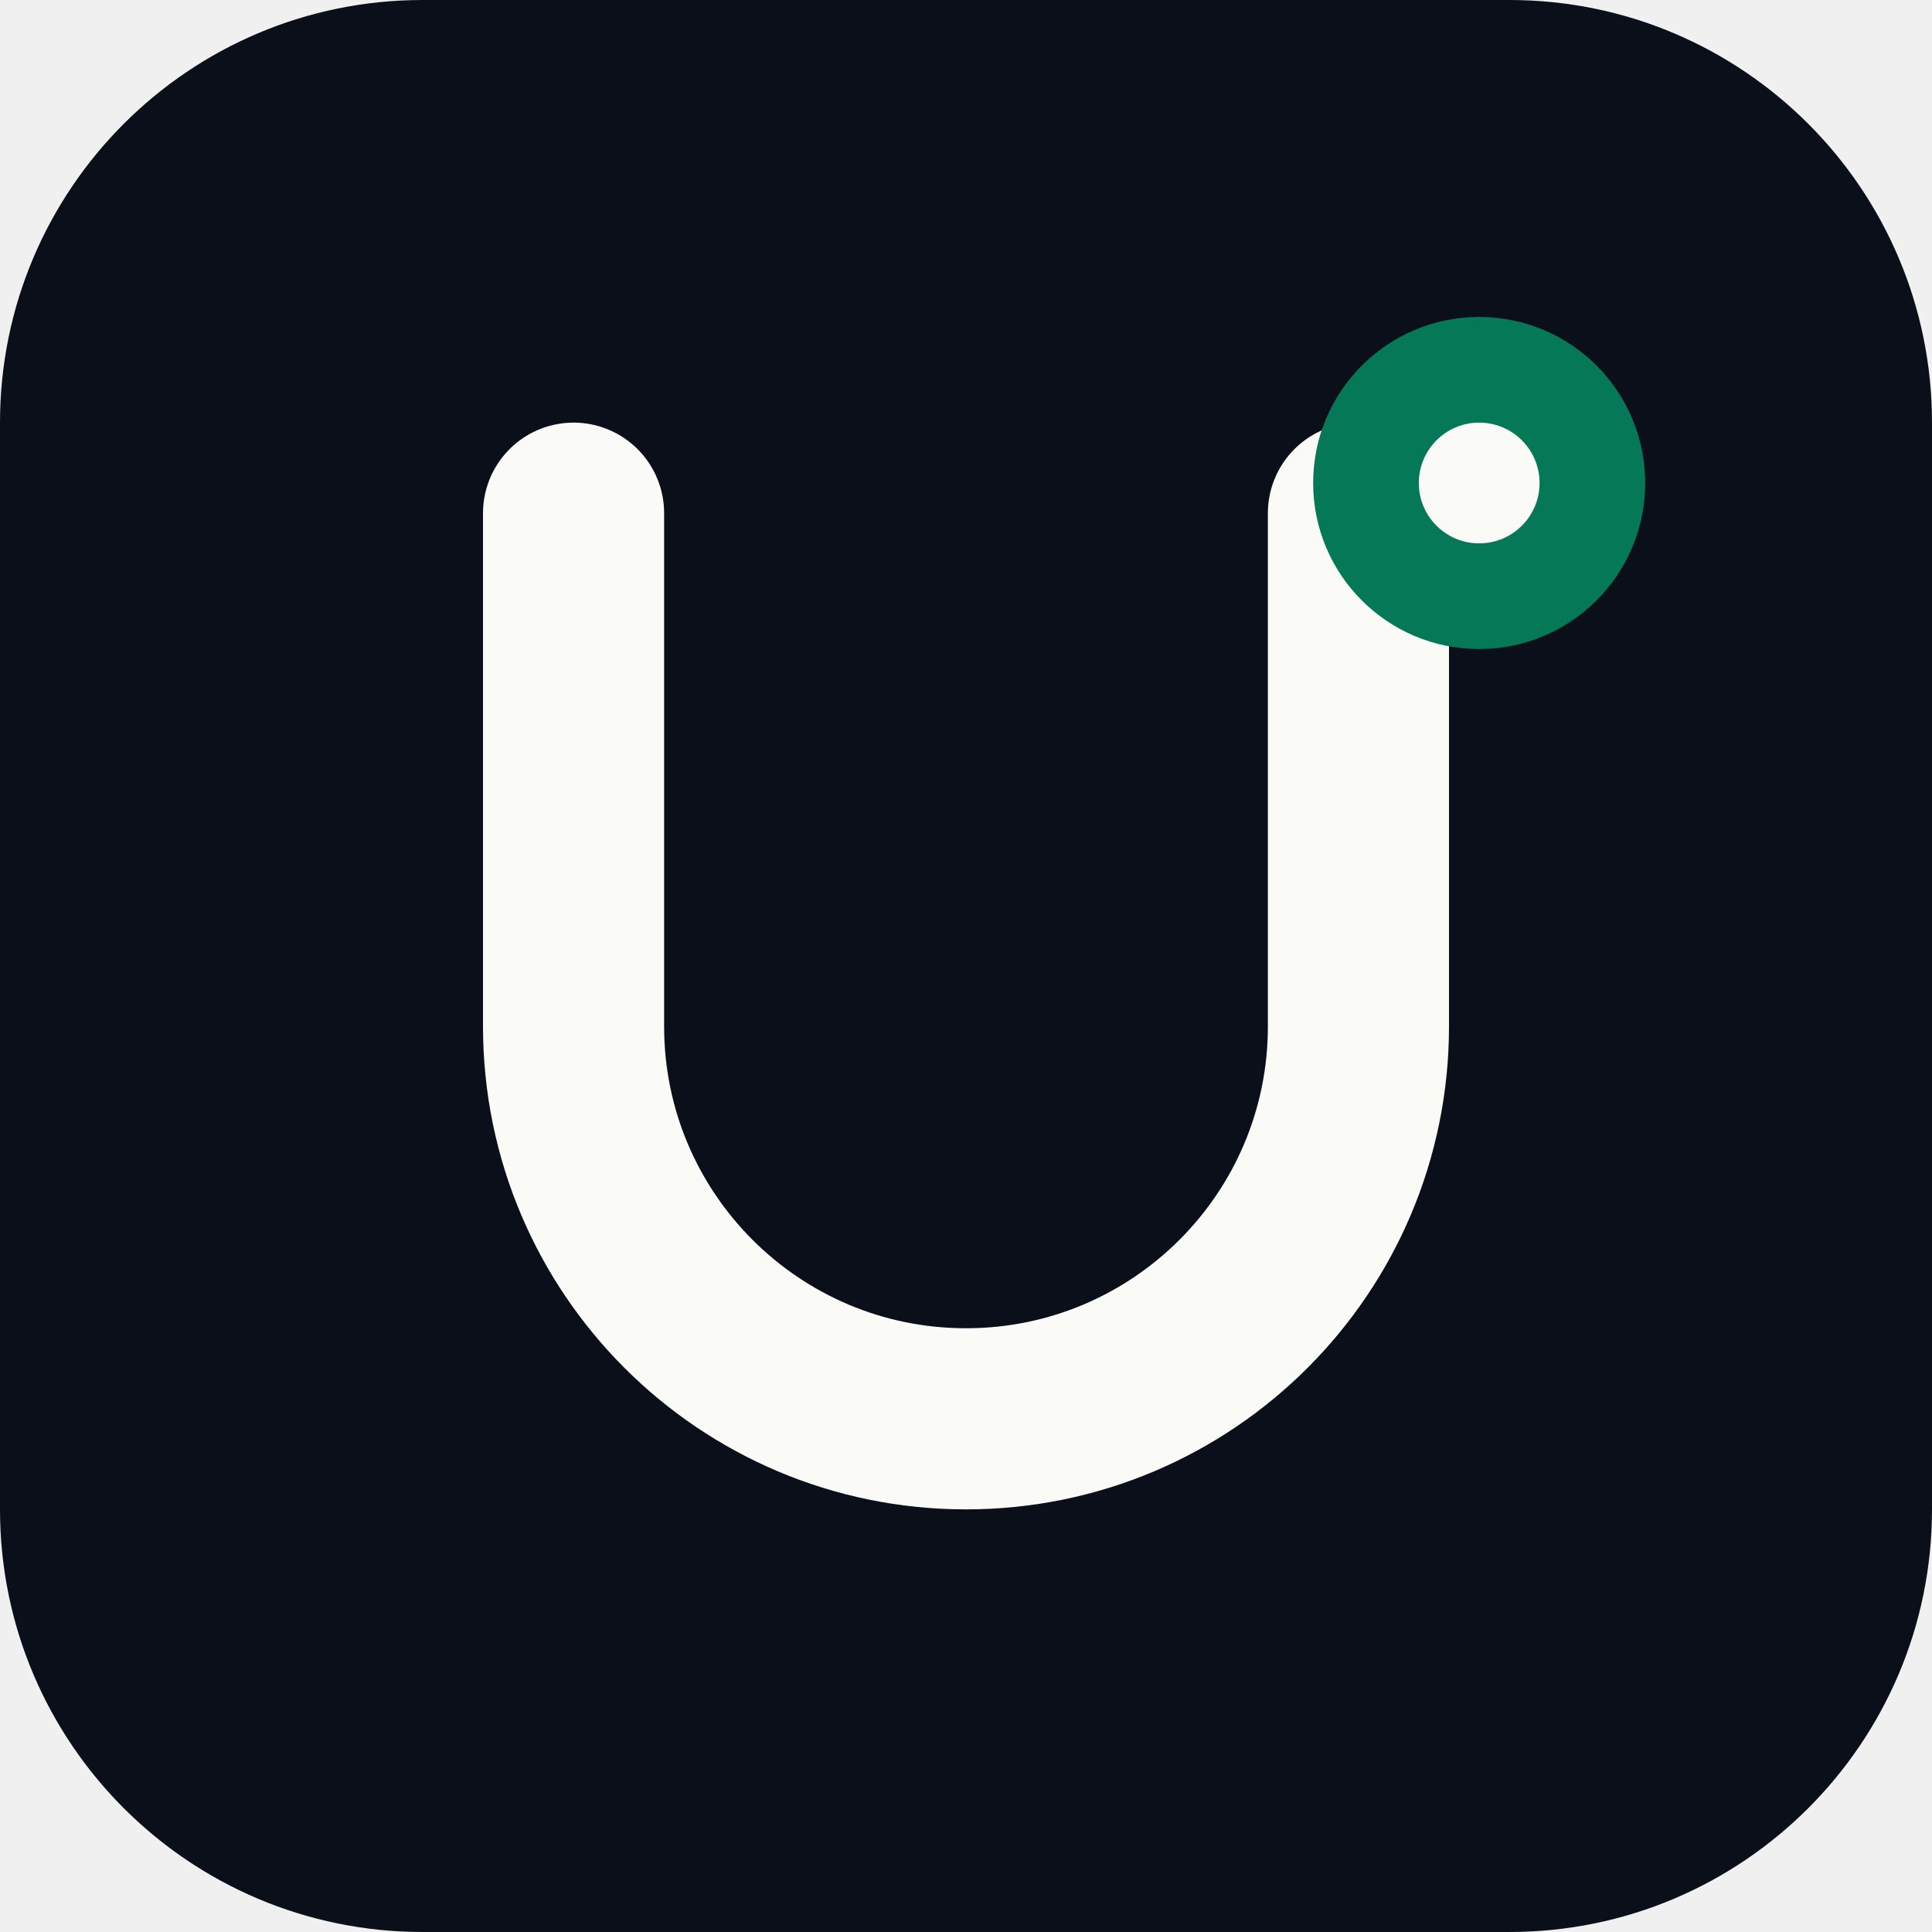
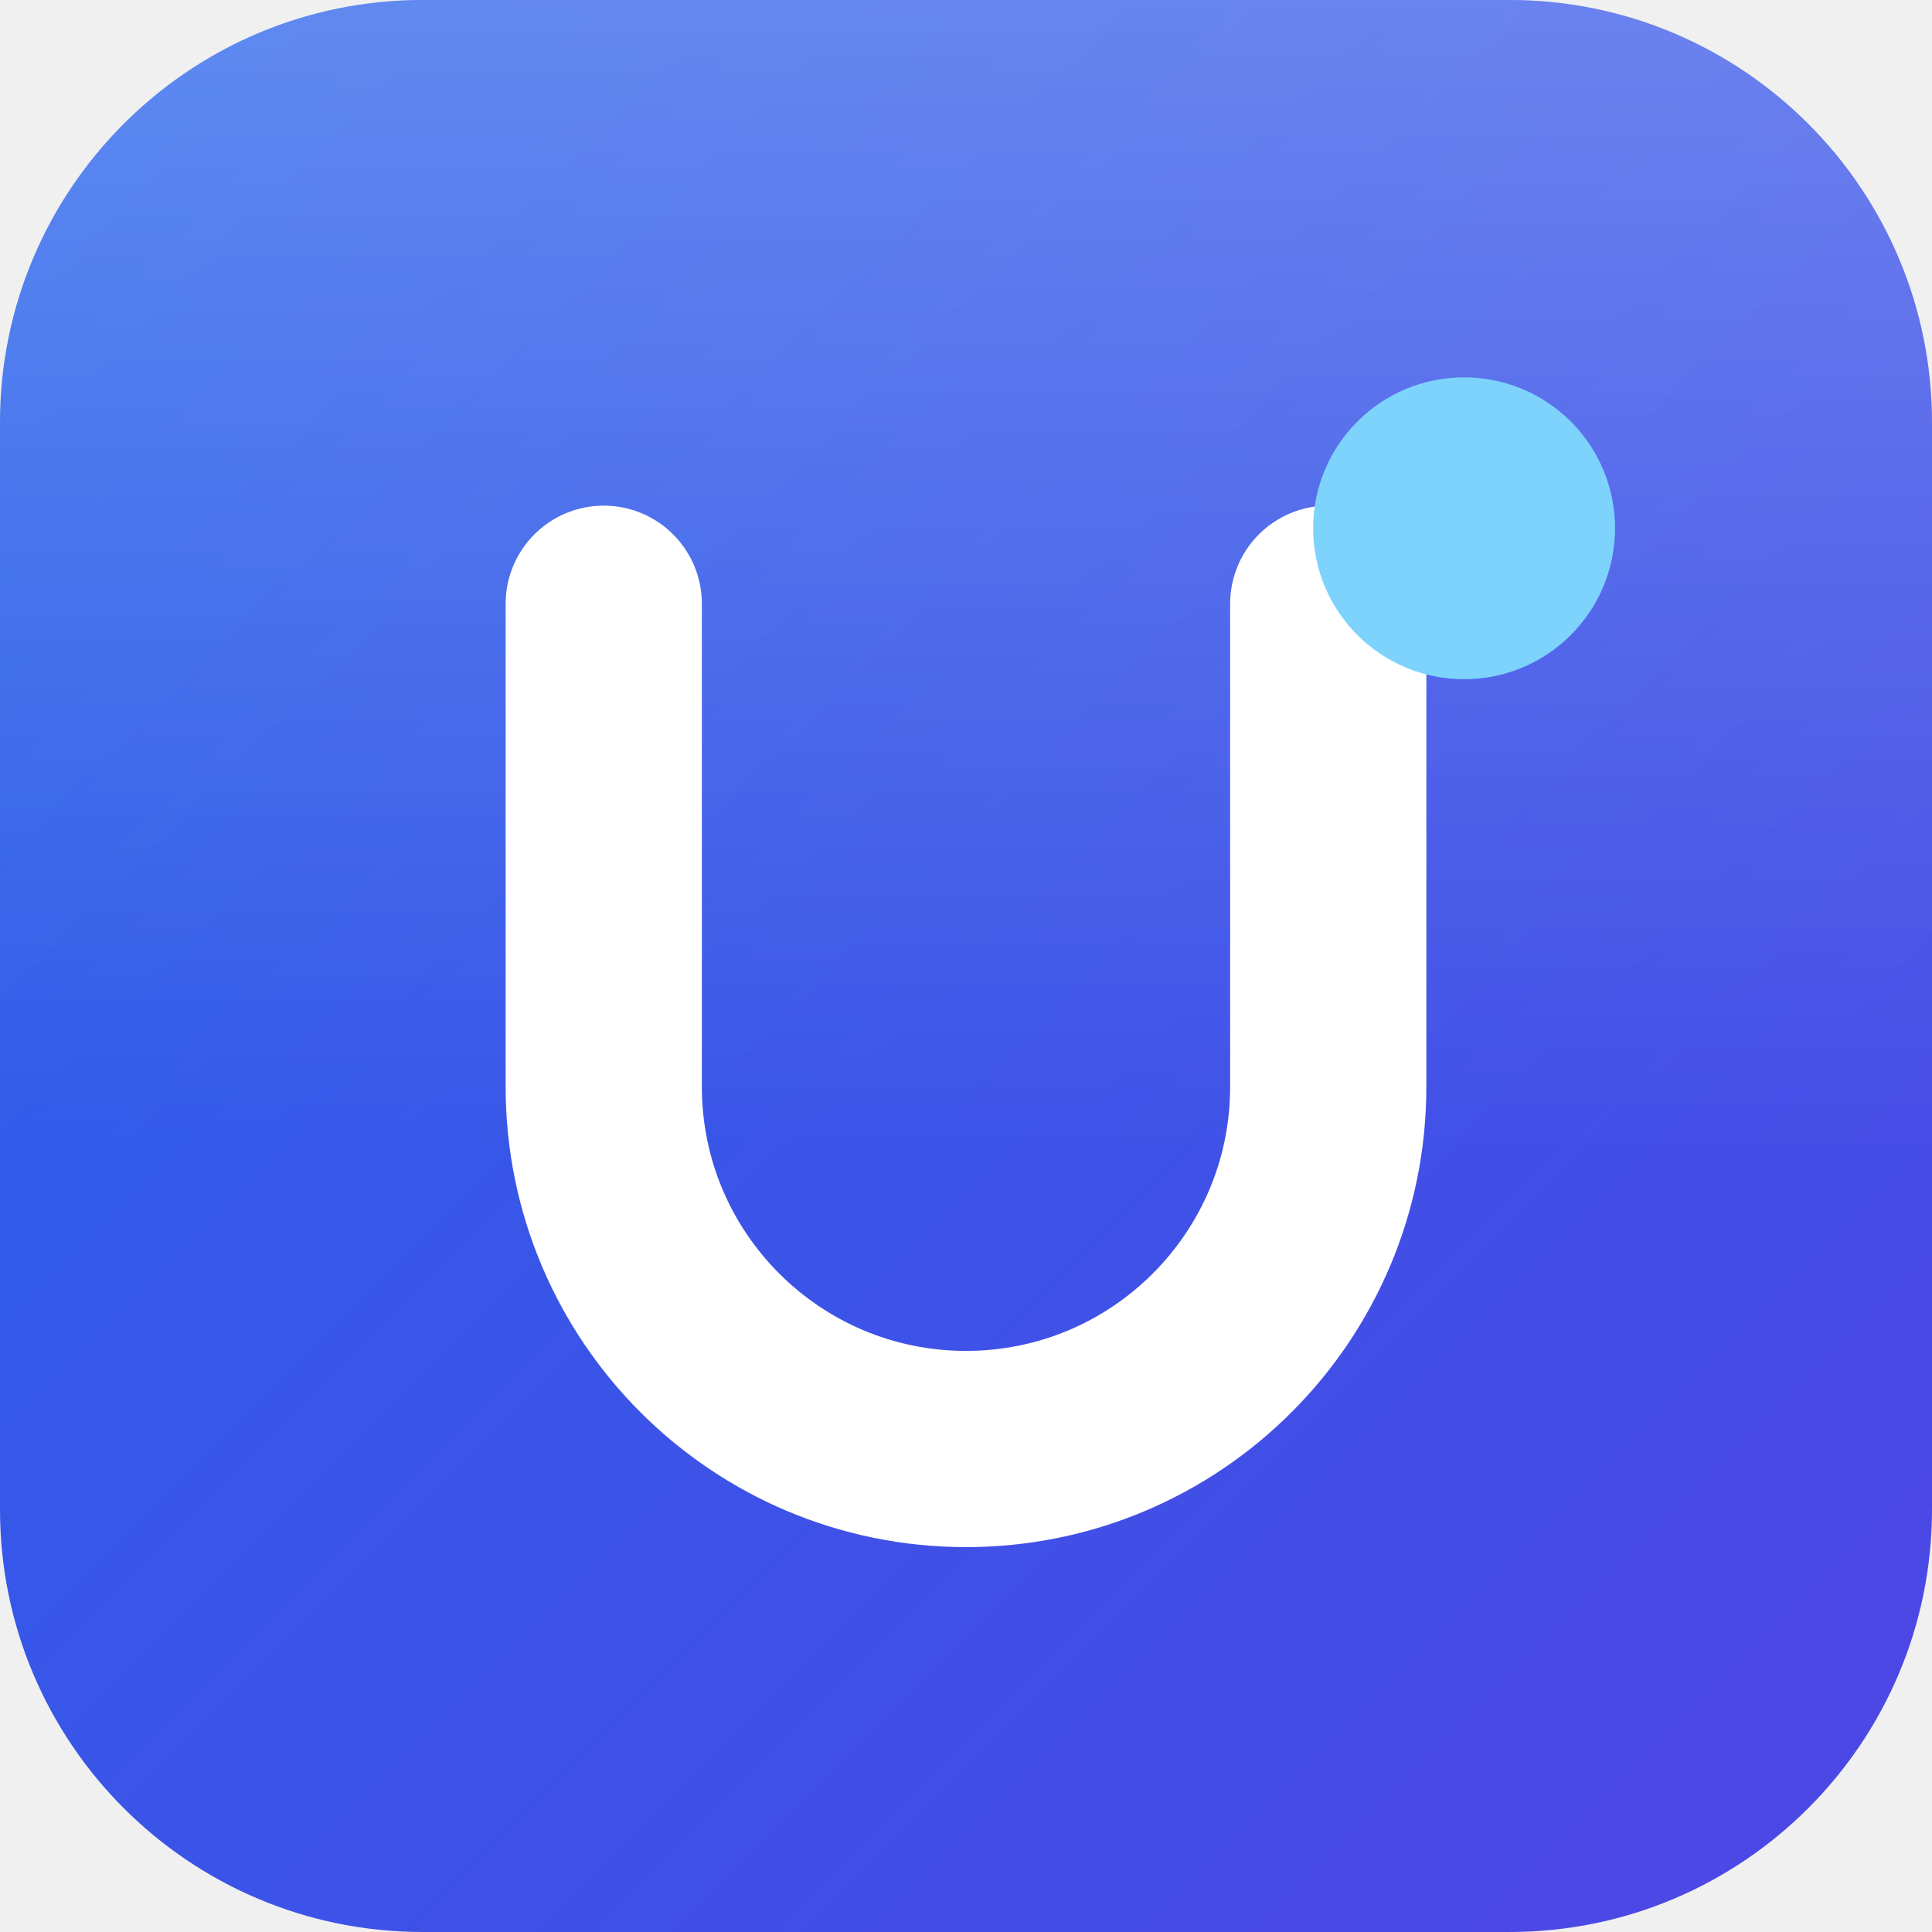
<svg xmlns="http://www.w3.org/2000/svg" viewBox="0 0 64 64" role="img" aria-label="UKDesk">
-   <rect width="64" height="64" rx="14" fill="#0B0F19" />
-   <path d="M19 17 V34 a13 13 0 0 0 26 0 V17" fill="none" stroke="#FAFAF7" stroke-width="6" stroke-linecap="round" stroke-linejoin="round" />
-   <circle cx="49" cy="16" r="5.5" fill="#047857" />
-   <circle cx="49" cy="16" r="2" fill="#FAFAF7" />
+   <defs>
+     <linearGradient id="tile" x1="0" y1="0" x2="64" y2="64" gradientUnits="userSpaceOnUse">
+       <stop offset="0" stop-color="#2563EB" />
+       <stop offset="1" stop-color="#4F46E5" />
+     </linearGradient>
+     <linearGradient id="sheen" x1="32" y1="0" x2="32" y2="38" gradientUnits="userSpaceOnUse">
+       <stop offset="0" stop-color="#ffffff" stop-opacity="0.26" />
+       <stop offset="1" stop-color="#ffffff" stop-opacity="0" />
+     </linearGradient>
+   </defs>
+   <rect width="64" height="64" rx="14" fill="url(#tile)" />
+   <rect width="64" height="64" rx="14" fill="url(#sheen)" />
+   <path d="M20 20 V36 a12 12 0 0 0 24 0 V20" fill="none" stroke="#ffffff" stroke-width="6.5" stroke-linecap="round" stroke-linejoin="round" />
+   <circle cx="48.5" cy="17.5" r="5" fill="#7DD3FC" />
</svg>
